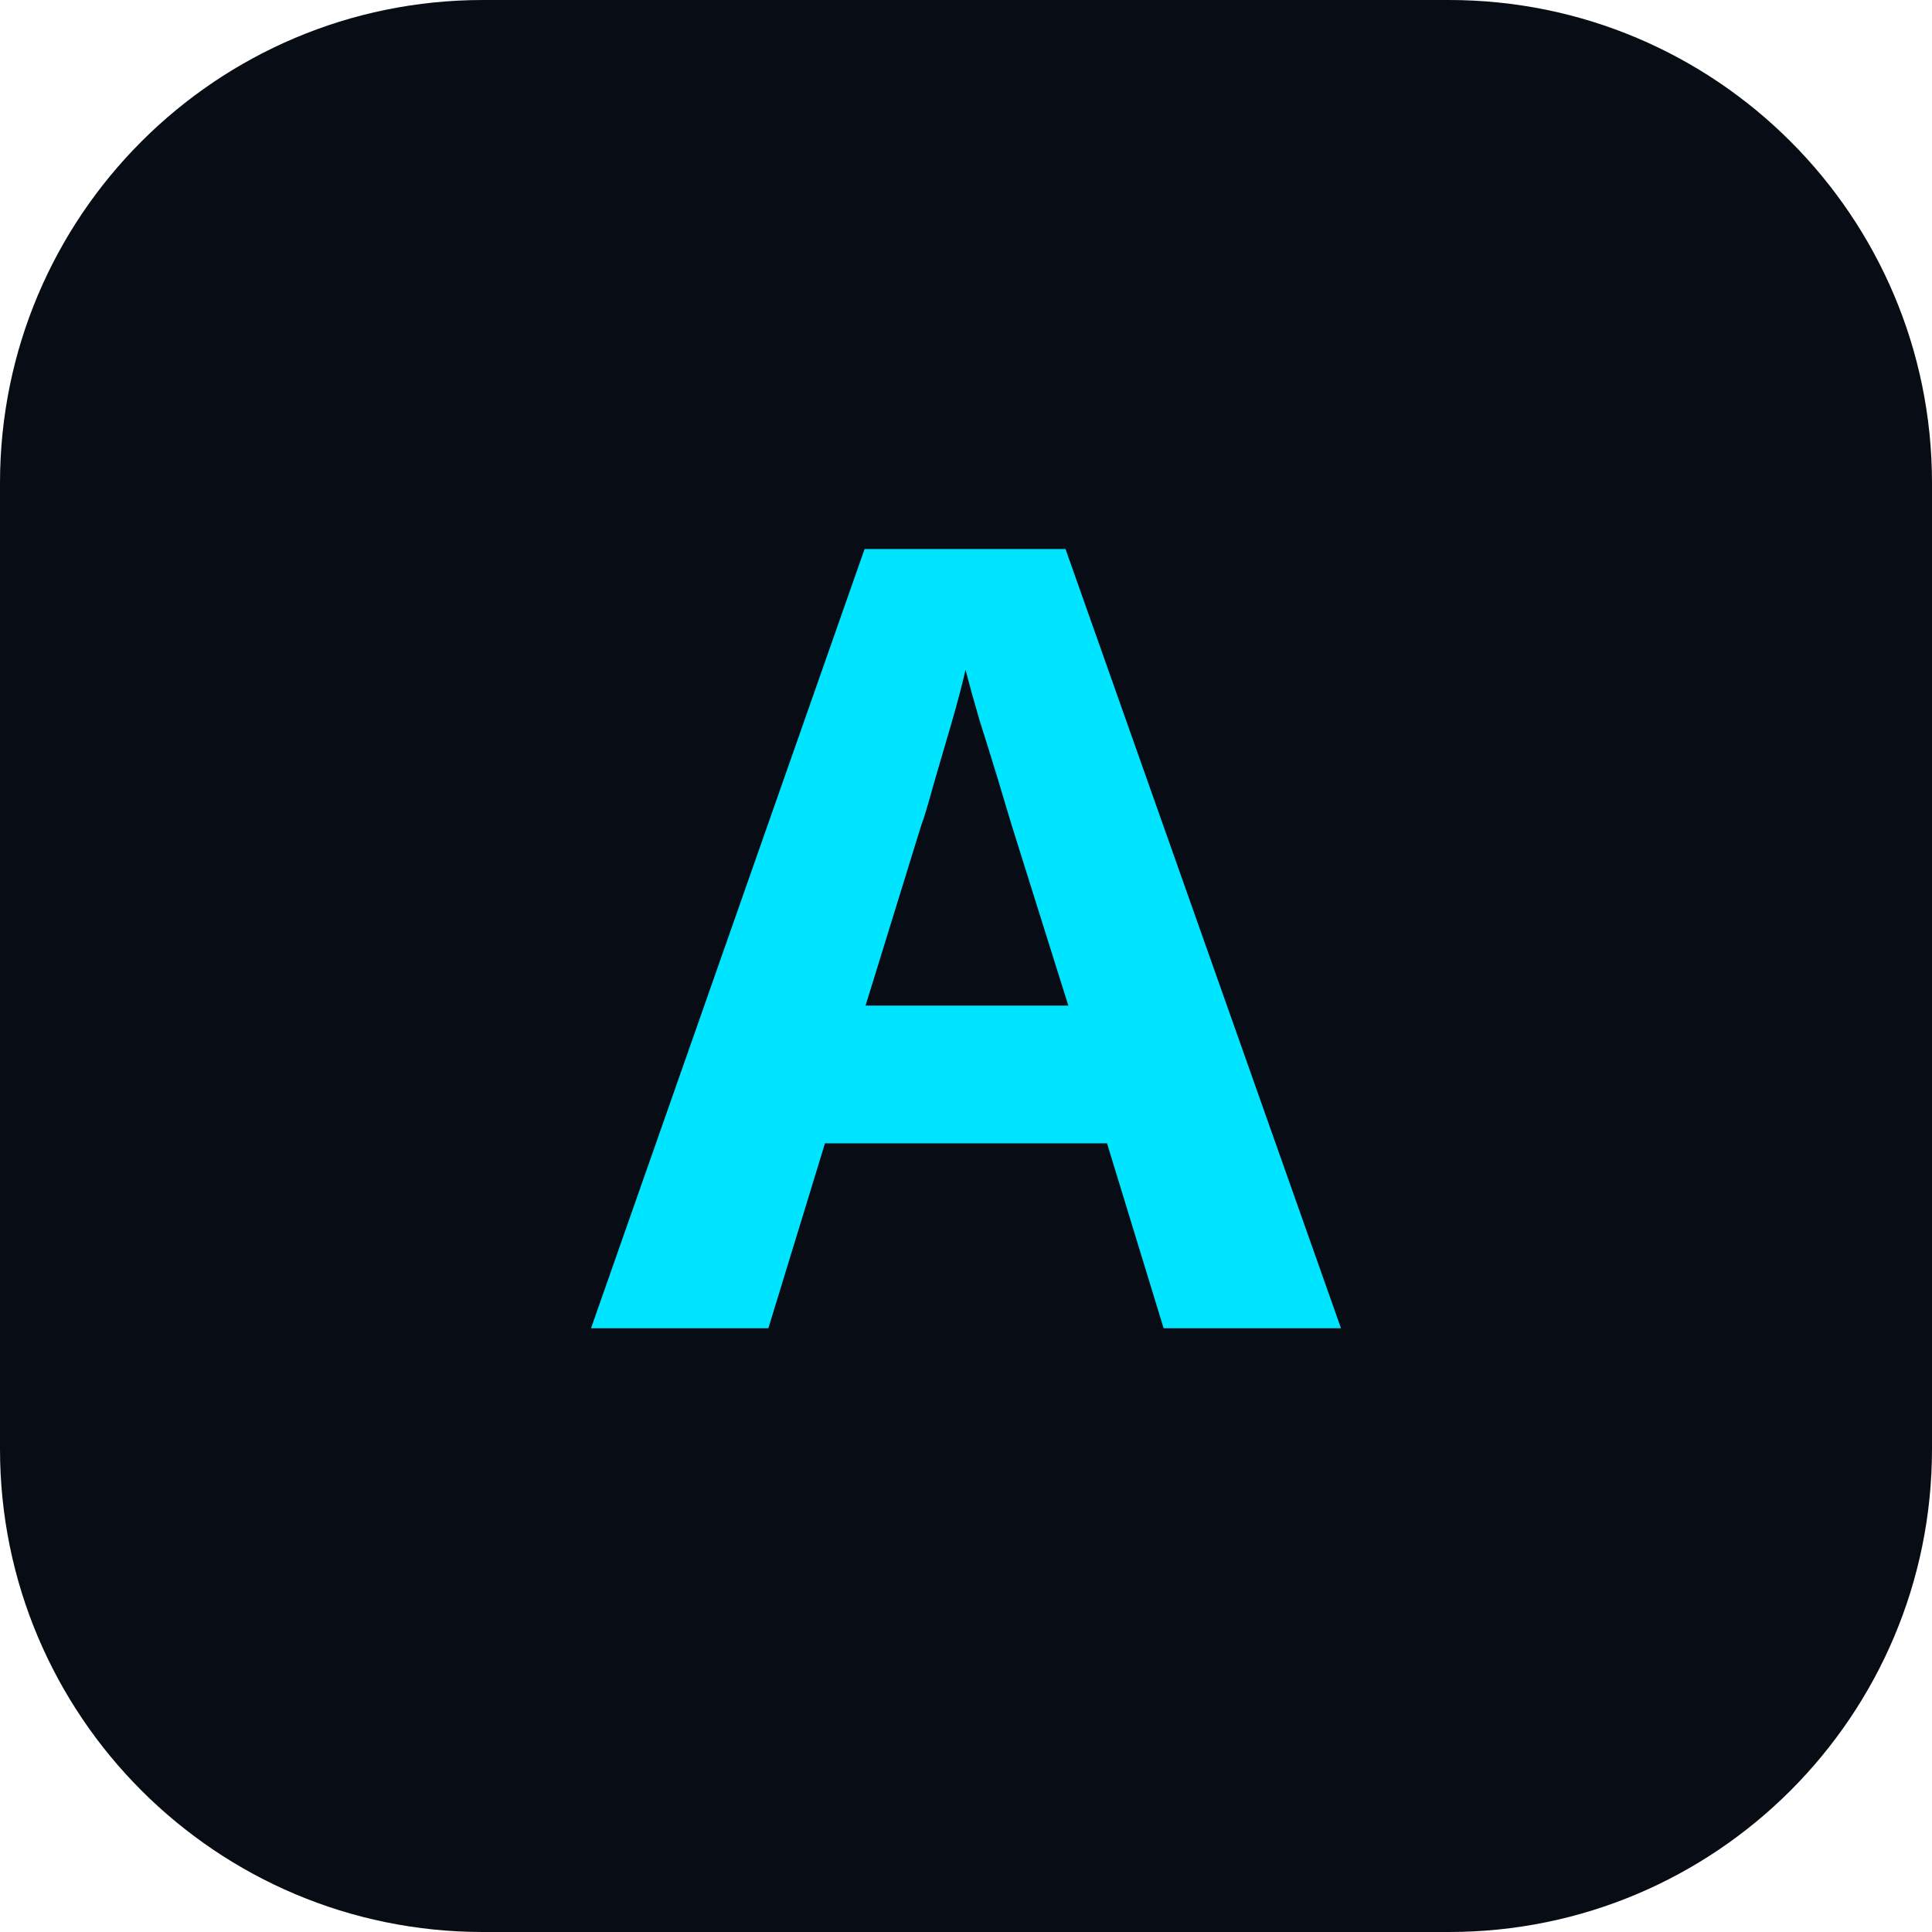
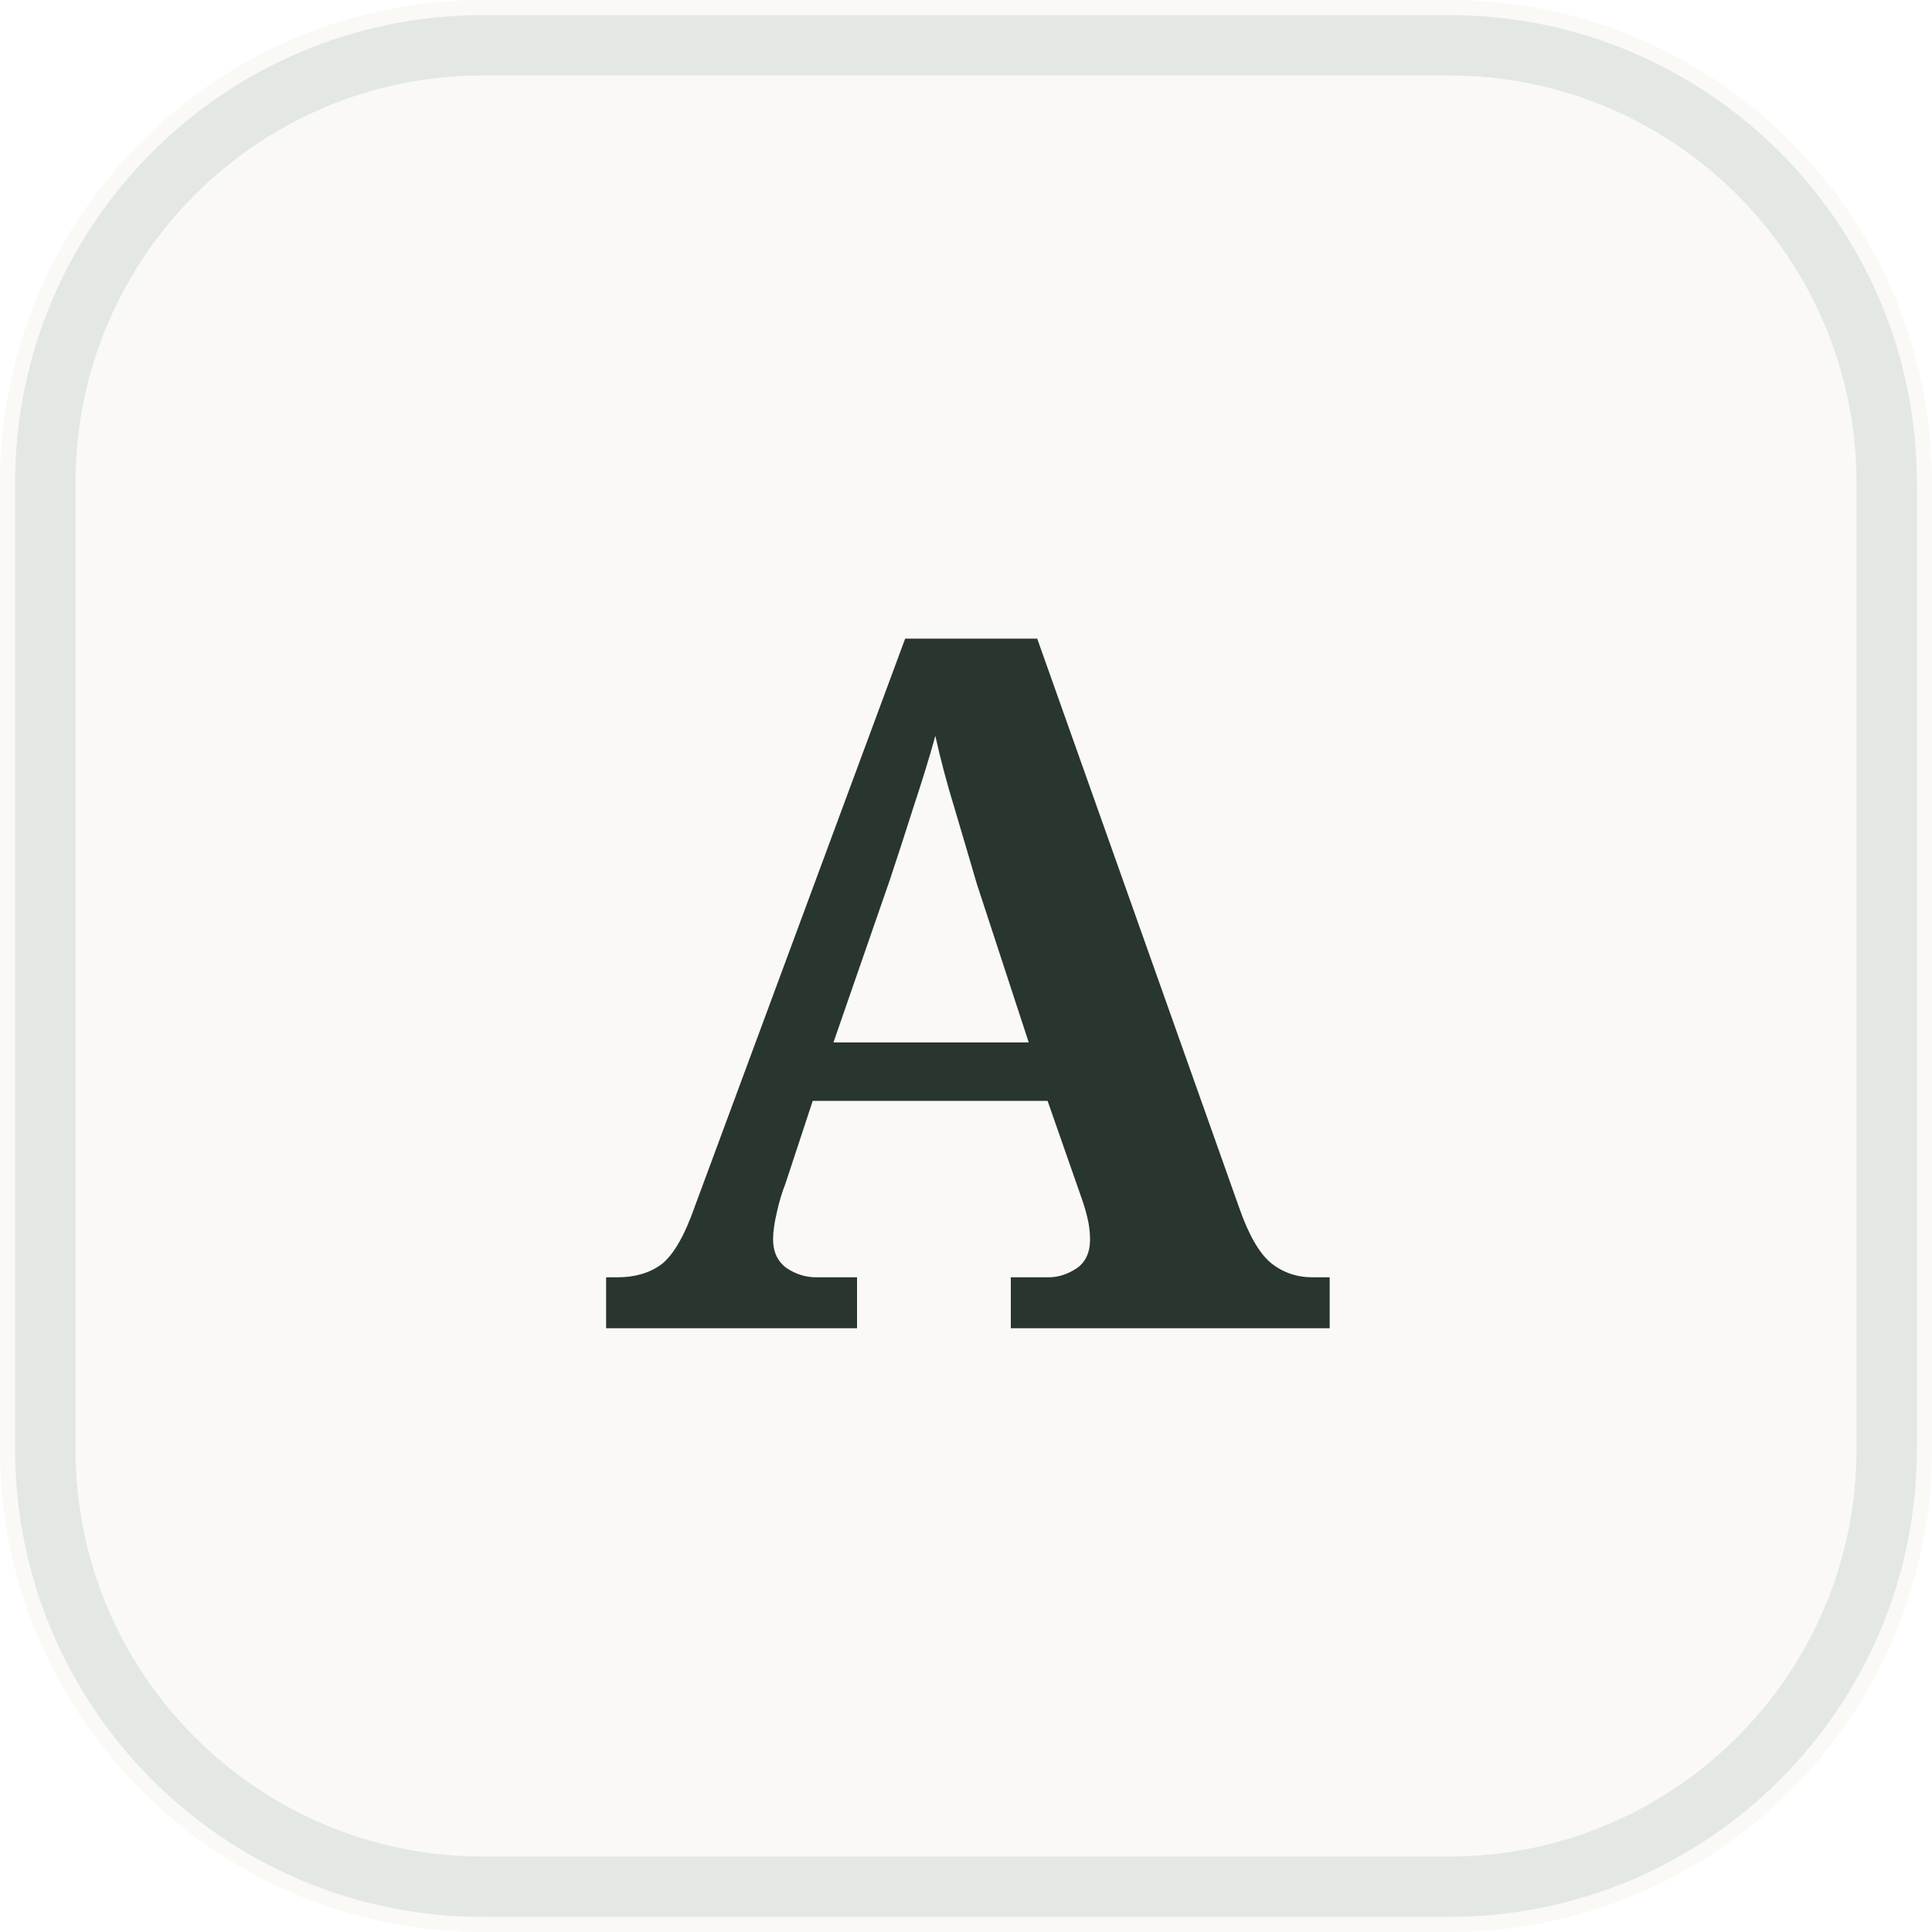
<svg xmlns="http://www.w3.org/2000/svg" viewBox="0 0 32 32">
-   <rect width="32" height="32" rx="8" fill="#080C14" />
-   <text x="16" y="22" font-family="Syne" font-size="18" font-weight="800" fill="#00E5FF" text-anchor="middle">A</text>
+   <rect width="32" height="32" rx="8" fill="#FAF9F6" />
+   <rect x="0.75" y="0.75" width="30.5" height="30.5" rx="7.25" fill="none" stroke="#E4E8E2" />
+   <text x="16" y="22" font-family="Georgia, serif" font-size="16" font-weight="600" fill="#29352F" text-anchor="middle">A</text>
</svg>
